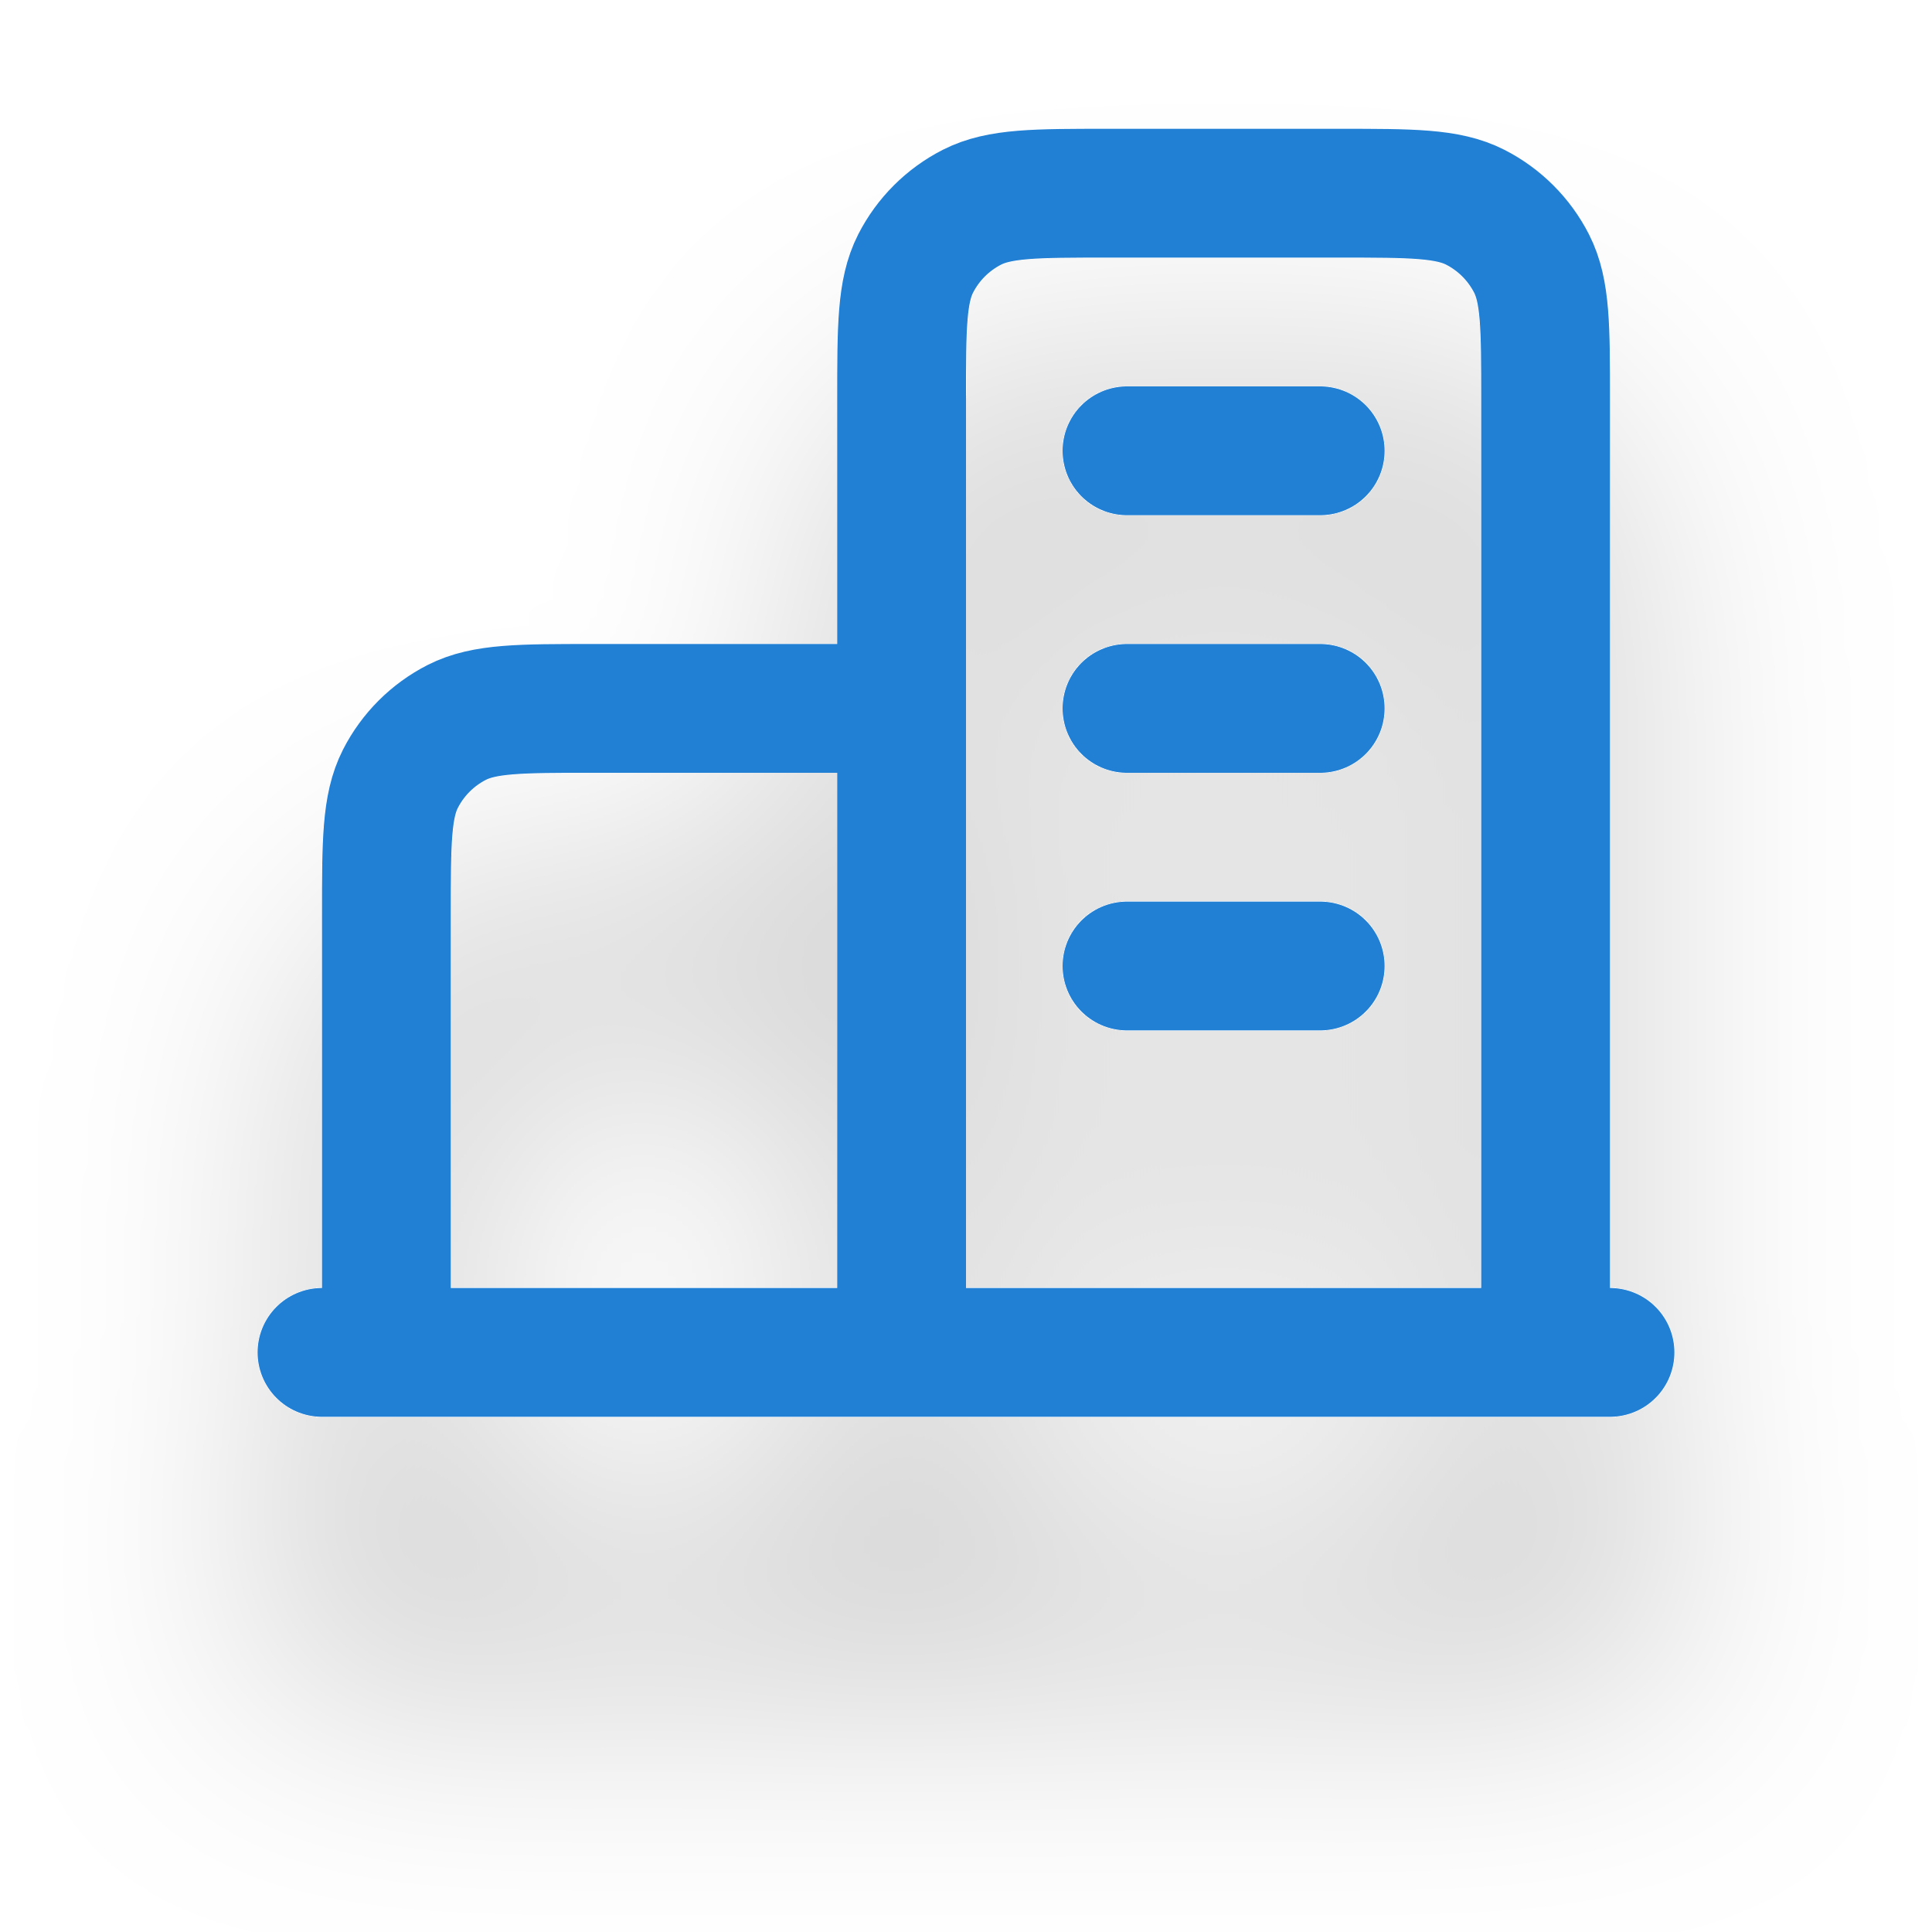
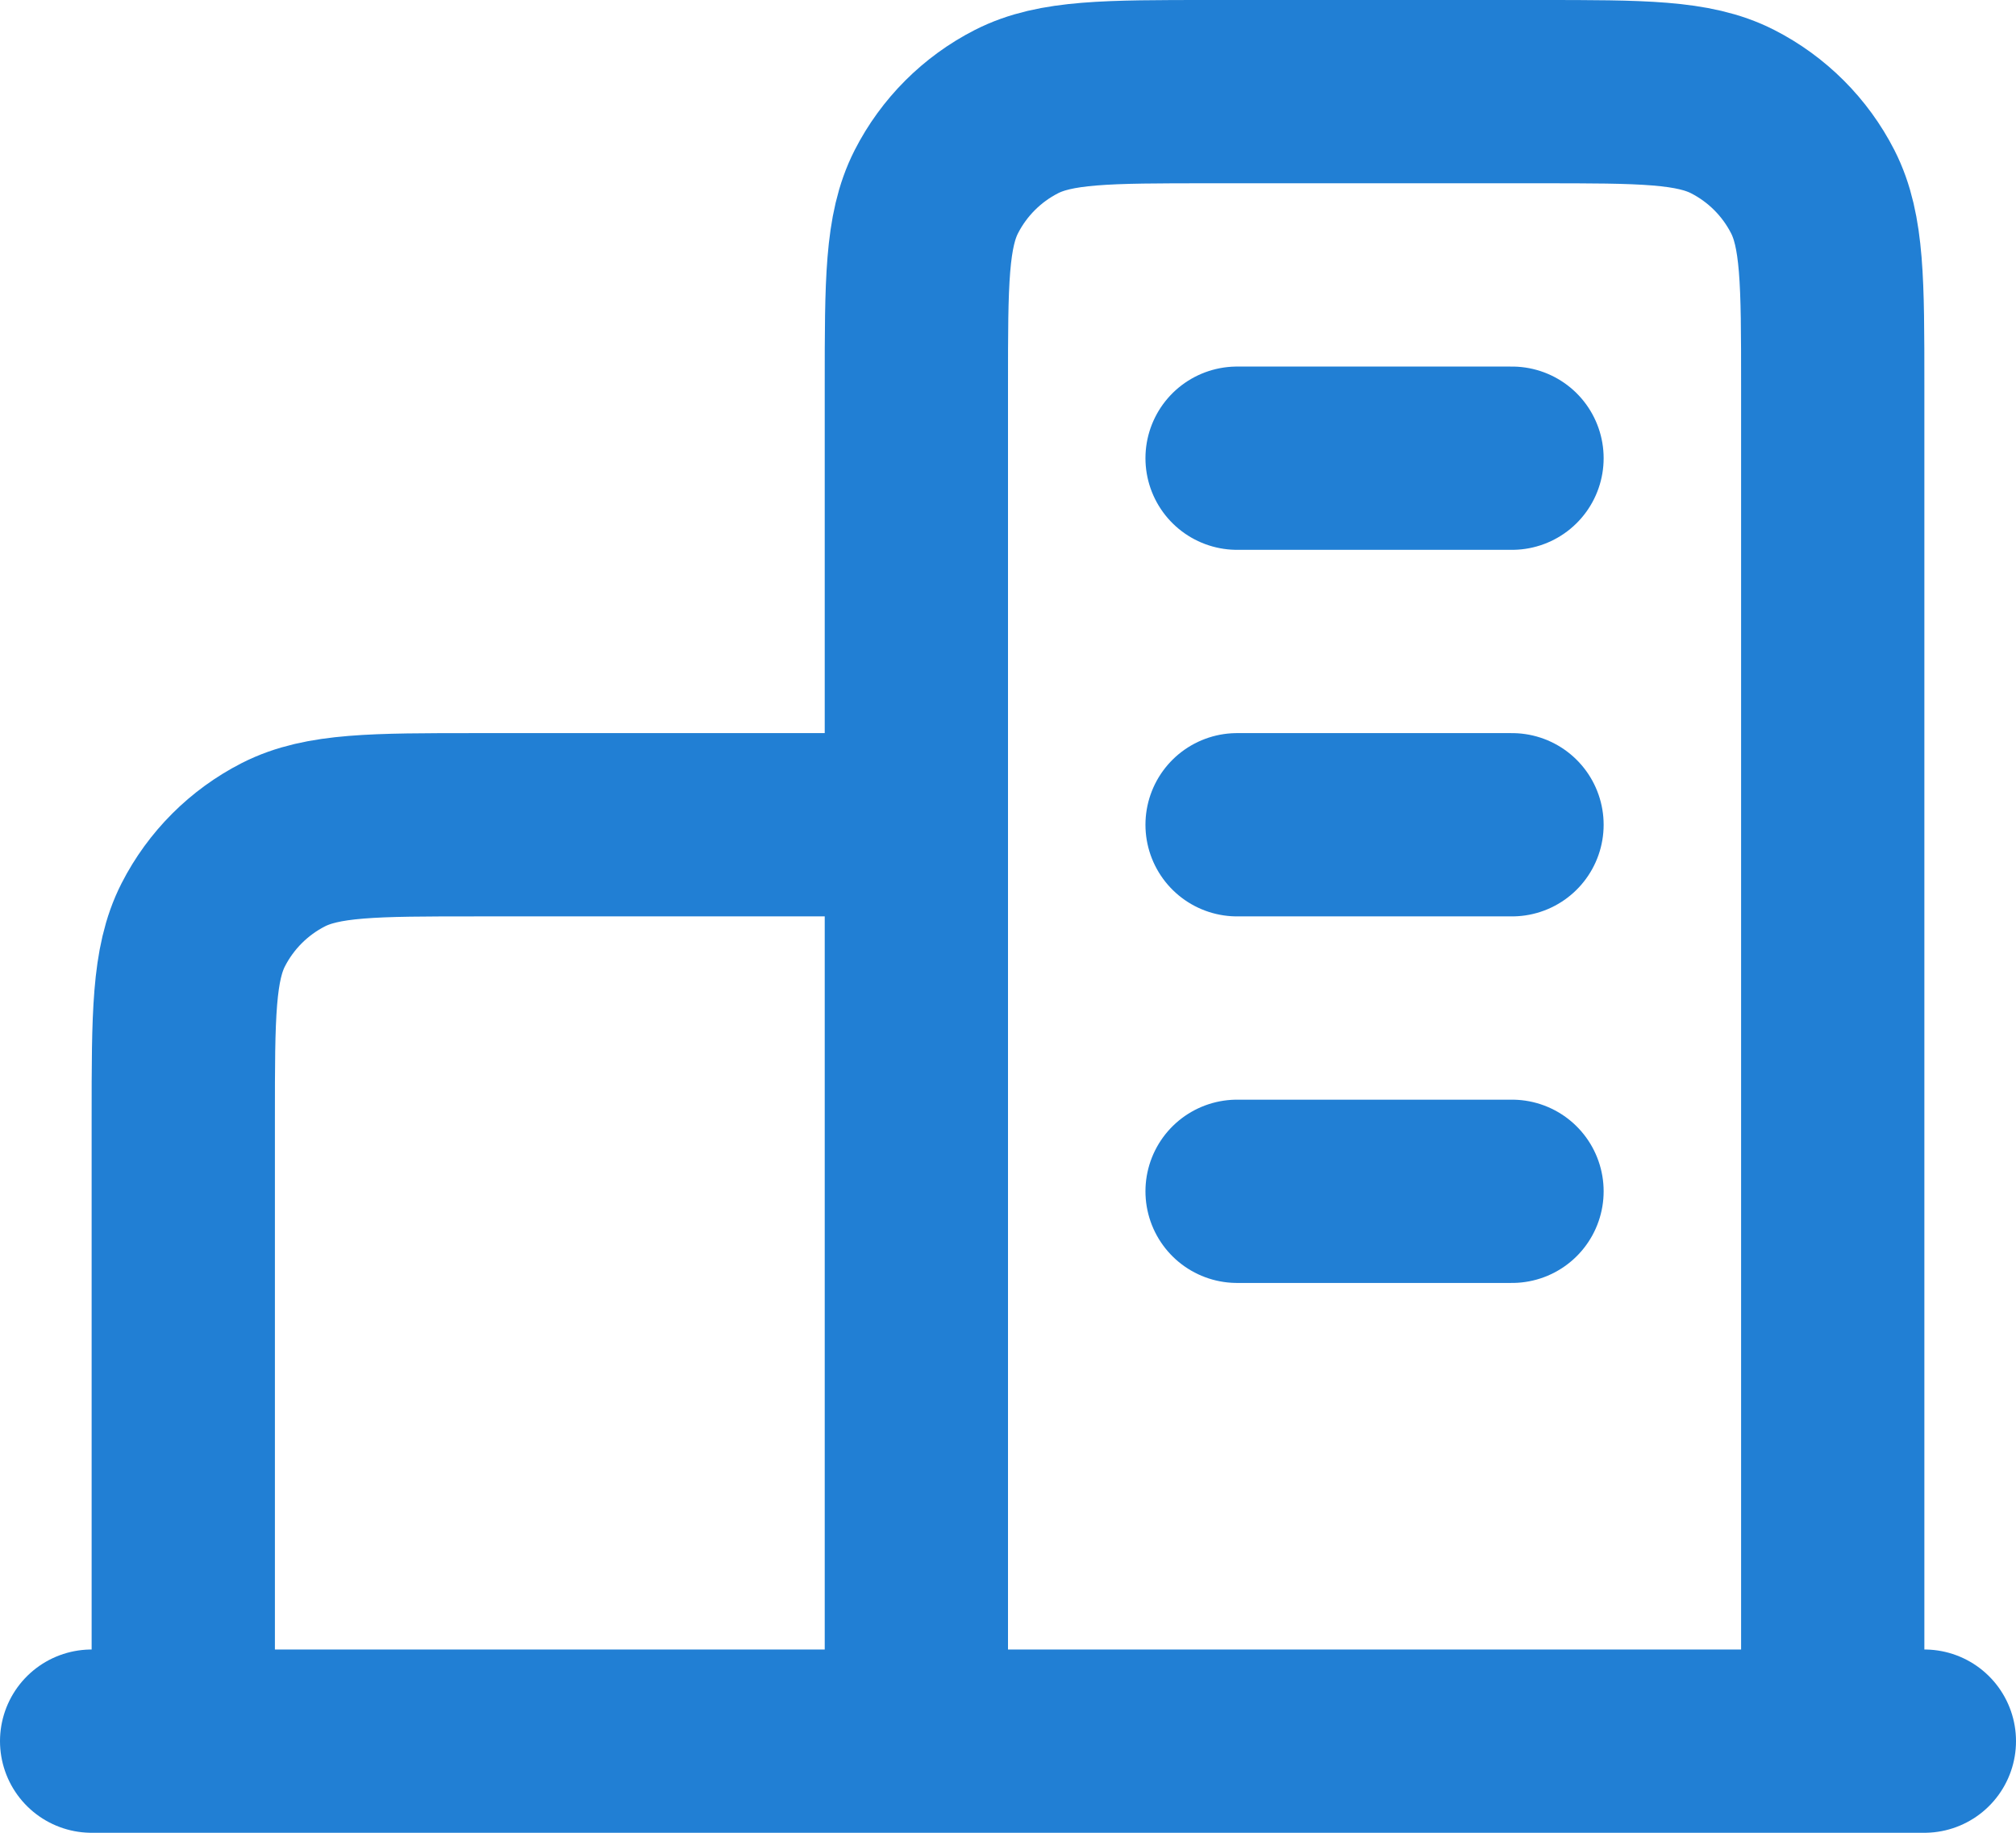
- <svg xmlns="http://www.w3.org/2000/svg" width="30" height="30" viewBox="0 0 30 30" fill="none">
-   <g filter="url(#filter0_d_1215_5153)">
-     <path d="M14 11H9.2C8.08 11 7.52 11 7.092 11.218C6.716 11.41 6.41 11.716 6.218 12.092C6 12.52 6 13.08 6 14.2V21M24 21V6.2C24 5.08 24 4.52 23.782 4.092C23.59 3.716 23.284 3.41 22.908 3.218C22.48 3 21.92 3 20.8 3H17.2C16.08 3 15.52 3 15.092 3.218C14.716 3.41 14.41 3.716 14.218 4.092C14 4.52 14 5.08 14 6.2V21M25 21H5M17.5 7H20.5M17.5 11H20.5M17.5 15H20.5" stroke="#217FD4" stroke-width="2" stroke-linecap="round" stroke-linejoin="round" />
-   </g>
-   <defs>
-     <filter id="filter0_d_1215_5153" x="-1" y="0" width="32" height="32" filterUnits="userSpaceOnUse" color-interpolation-filters="sRGB">
-       <feFlood flood-opacity="0" result="BackgroundImageFix" />
-       <feColorMatrix in="SourceAlpha" type="matrix" values="0 0 0 0 0 0 0 0 0 0 0 0 0 0 0 0 0 0 127 0" result="hardAlpha" />
-       <feOffset dy="4" />
-       <feGaussianBlur stdDeviation="2" />
-       <feComposite in2="hardAlpha" operator="out" />
-       <feColorMatrix type="matrix" values="0 0 0 0 0 0 0 0 0 0 0 0 0 0 0 0 0 0 0.25 0" />
-       <feBlend mode="normal" in2="BackgroundImageFix" result="effect1_dropShadow_1215_5153" />
-       <feBlend mode="normal" in="SourceGraphic" in2="effect1_dropShadow_1215_5153" result="shape" />
-     </filter>
-   </defs>
+ <svg xmlns="http://www.w3.org/2000/svg" width="22" height="20" viewBox="0 0 22 20" fill="none">
+   <path d="M10 9H5.2C4.08 9 3.52 9 3.092 9.218C2.716 9.41 2.41 9.716 2.218 10.092C2 10.52 2 11.08 2 12.2V19M20 19V4.2C20 3.08 20 2.52 19.782 2.092C19.59 1.716 19.284 1.41 18.908 1.218C18.48 1 17.92 1 16.8 1H13.2C12.08 1 11.52 1 11.092 1.218C10.716 1.41 10.41 1.716 10.218 2.092C10 2.52 10 3.08 10 4.2V19M21 19H1M13.5 5H16.5M13.5 9H16.5M13.5 13H16.5" stroke="#217FD4" stroke-width="2" stroke-linecap="round" stroke-linejoin="round" />
</svg>
